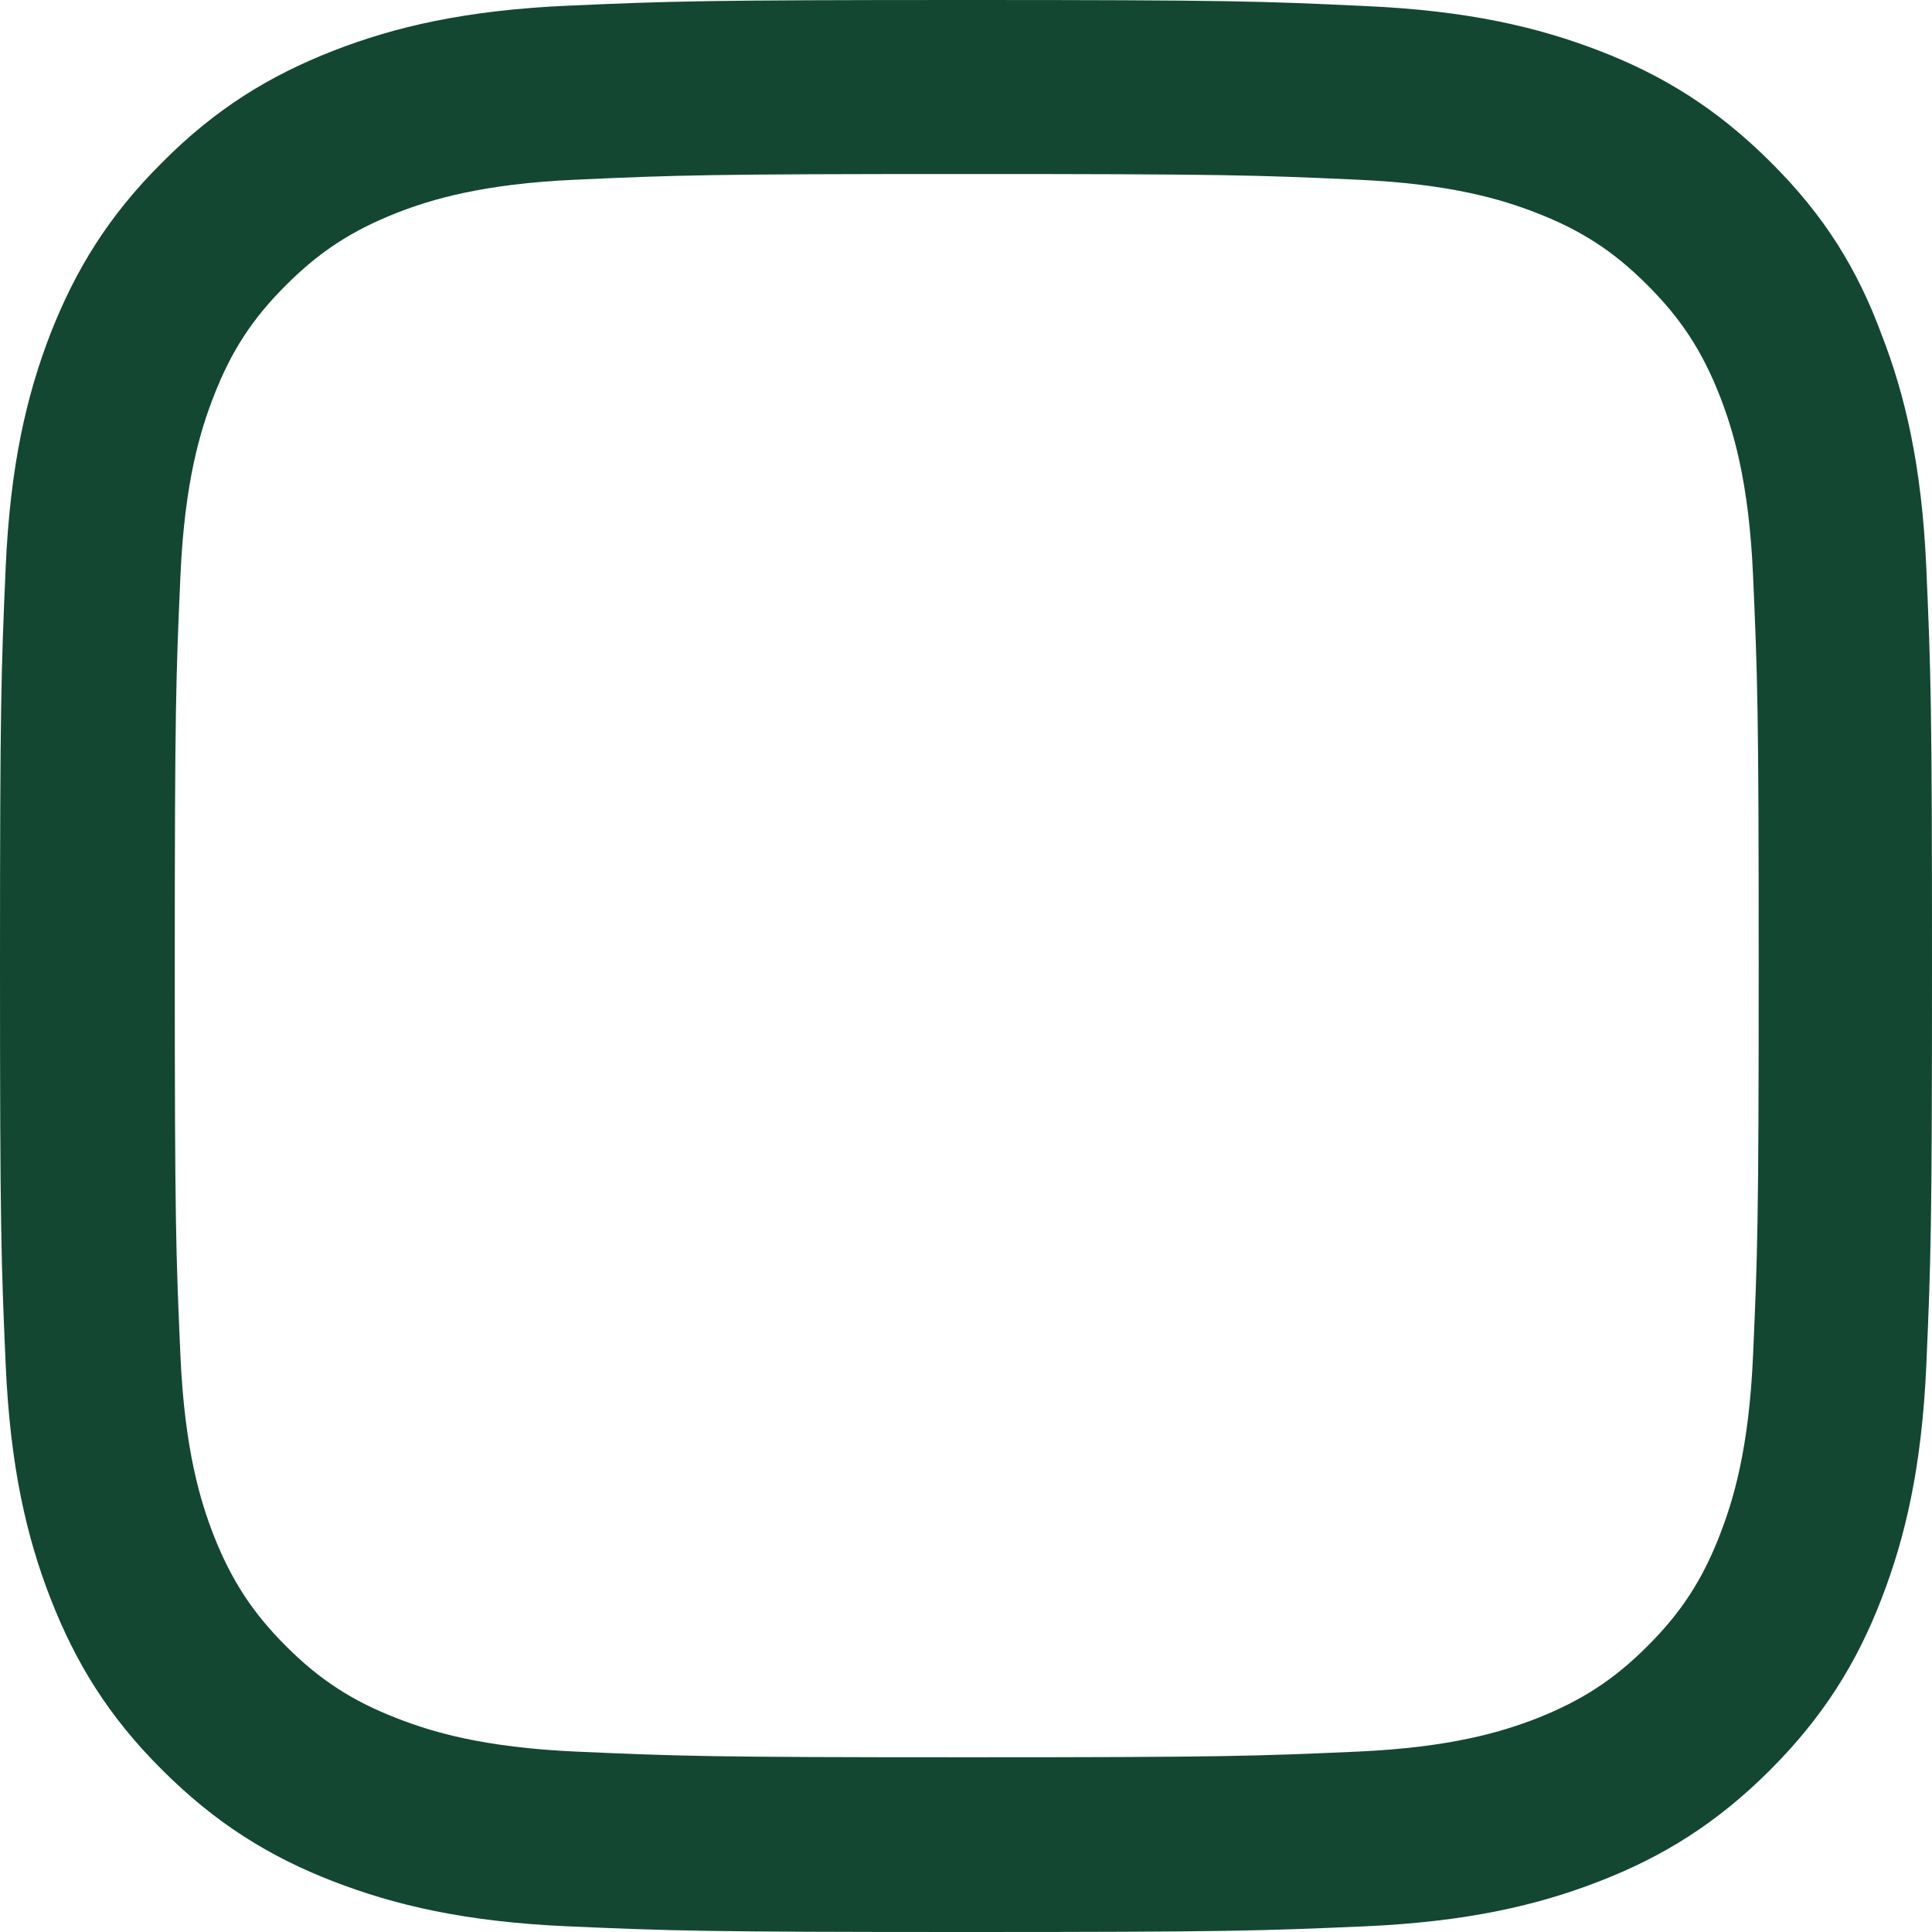
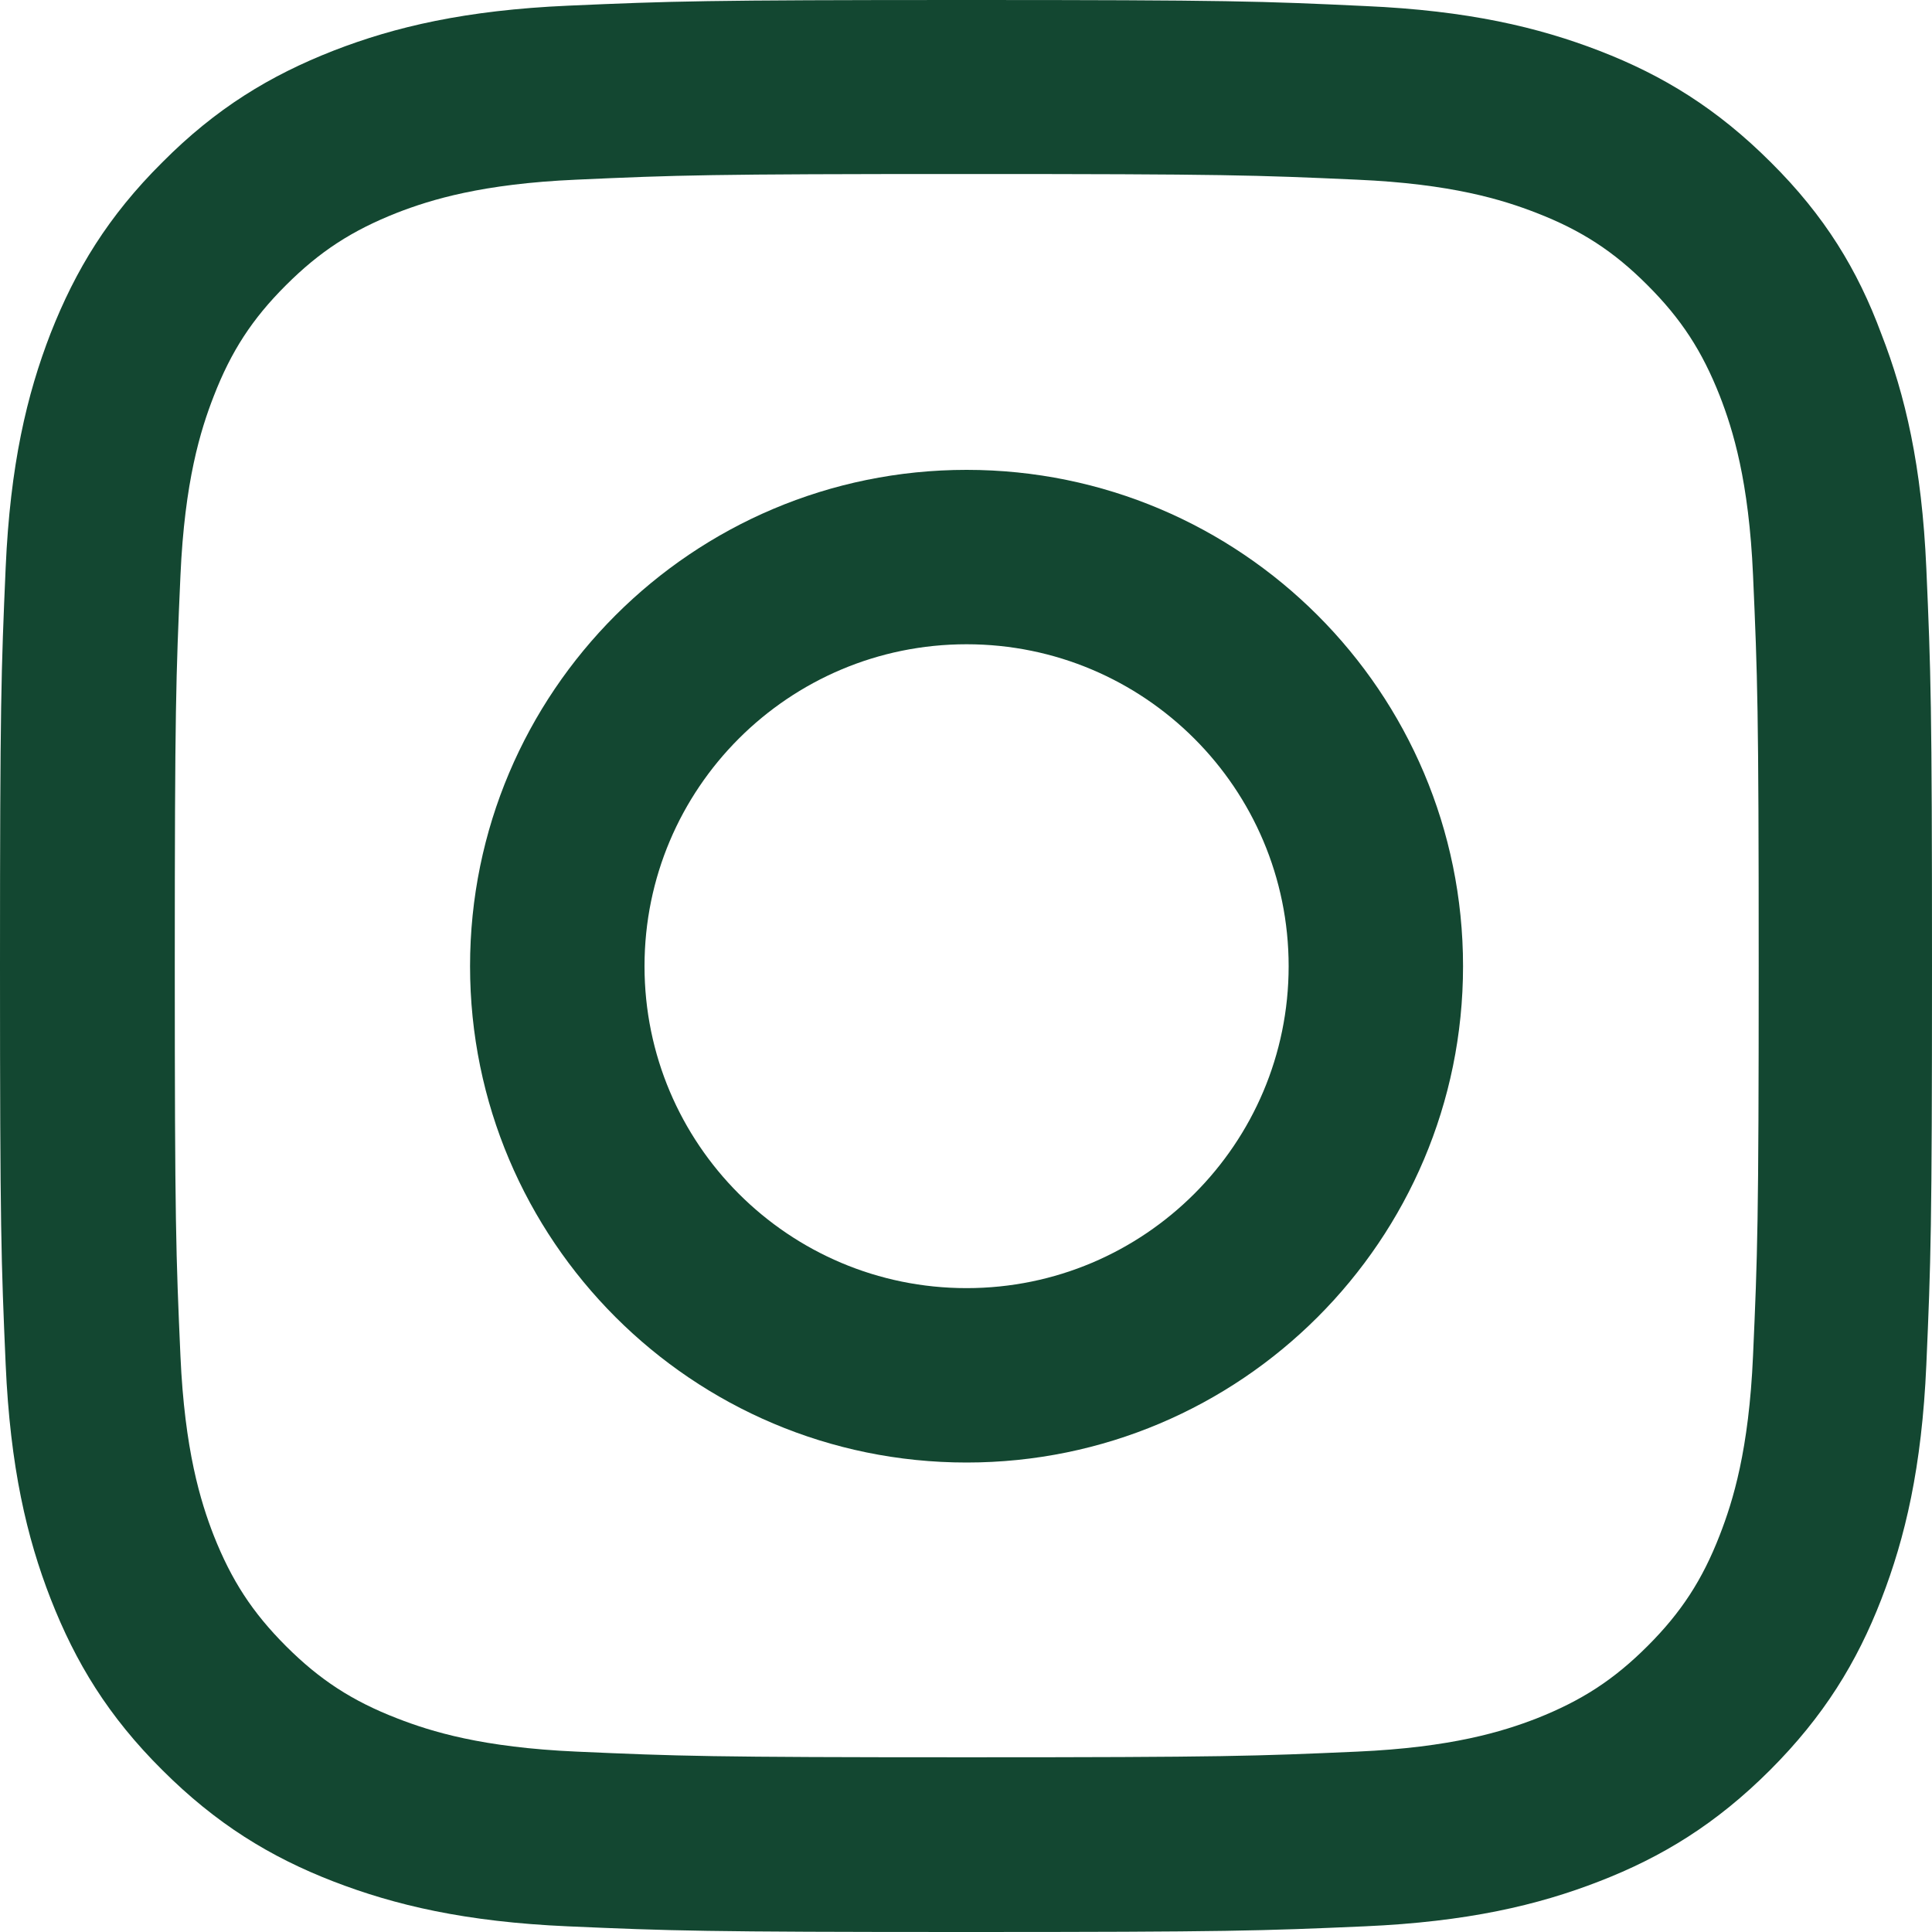
<svg xmlns="http://www.w3.org/2000/svg" width="30" height="30" viewBox="0 0 30 30" fill="none">
  <path d="M15.009 2.702C19.019 2.702 19.494 2.719 21.071 2.79C22.537 2.854 23.328 3.1 23.856 3.305C24.553 3.575 25.058 3.903 25.579 4.425C26.107 4.952 26.43 5.45 26.705 6.148C26.91 6.675 27.157 7.472 27.221 8.931C27.291 10.514 27.309 10.989 27.309 14.991C27.309 18.994 27.291 19.474 27.221 21.051C27.157 22.516 26.91 23.307 26.705 23.835C26.435 24.532 26.107 25.036 25.585 25.558C25.058 26.085 24.559 26.407 23.862 26.683C23.334 26.888 22.537 27.134 21.077 27.199C19.494 27.269 19.019 27.287 15.015 27.287C11.01 27.287 10.53 27.269 8.953 27.199C7.487 27.134 6.695 26.888 6.168 26.683C5.47 26.413 4.966 26.085 4.444 25.564C3.916 25.036 3.594 24.538 3.318 23.841C3.113 23.313 2.867 22.516 2.802 21.057C2.732 19.474 2.714 19 2.714 14.997C2.714 10.994 2.732 10.514 2.802 8.937C2.867 7.472 3.113 6.681 3.318 6.154C3.588 5.456 3.916 4.952 4.438 4.431C4.966 3.903 5.464 3.581 6.162 3.305C6.689 3.1 7.487 2.854 8.947 2.79C10.524 2.719 10.999 2.702 15.009 2.702ZM15.009 0C10.934 0 10.424 0.018 8.824 0.088C7.229 0.158 6.133 0.416 5.183 0.785C4.192 1.172 3.354 1.682 2.521 2.52C1.683 3.352 1.173 4.19 0.786 5.175C0.416 6.13 0.158 7.22 0.088 8.814C0.018 10.42 0 10.93 0 15.003C0 19.076 0.018 19.586 0.088 21.186C0.158 22.78 0.416 23.876 0.786 24.825C1.173 25.816 1.683 26.654 2.521 27.486C3.354 28.318 4.192 28.834 5.177 29.215C6.133 29.584 7.223 29.842 8.818 29.912C10.418 29.982 10.928 30 15.003 30C19.078 30 19.588 29.982 21.188 29.912C22.783 29.842 23.879 29.584 24.829 29.215C25.814 28.834 26.652 28.318 27.485 27.486C28.317 26.654 28.833 25.816 29.214 24.831C29.584 23.876 29.842 22.786 29.912 21.192C29.982 19.592 30 19.082 30 15.009C30 10.936 29.982 10.426 29.912 8.826C29.842 7.232 29.584 6.136 29.214 5.187C28.845 4.19 28.335 3.352 27.497 2.52C26.664 1.688 25.826 1.172 24.841 0.791C23.885 0.422 22.795 0.164 21.2 0.094C19.593 0.018 19.083 0 15.009 0V0Z" fill="#134731" />
+   <path d="M15.009 7.296C10.752 7.296 7.299 10.748 7.299 15.003C7.299 19.258 10.752 22.71 15.009 22.71C19.265 22.71 22.718 19.258 22.718 15.003C22.718 10.748 19.265 7.296 15.009 7.296ZM15.009 20.002C12.247 20.002 10.008 17.763 10.008 15.003C10.008 12.243 12.247 10.004 15.009 10.004C17.77 10.004 20.01 12.243 20.01 15.003C20.01 17.763 17.77 20.002 15.009 20.002Z" fill="#134731" />
</svg>
